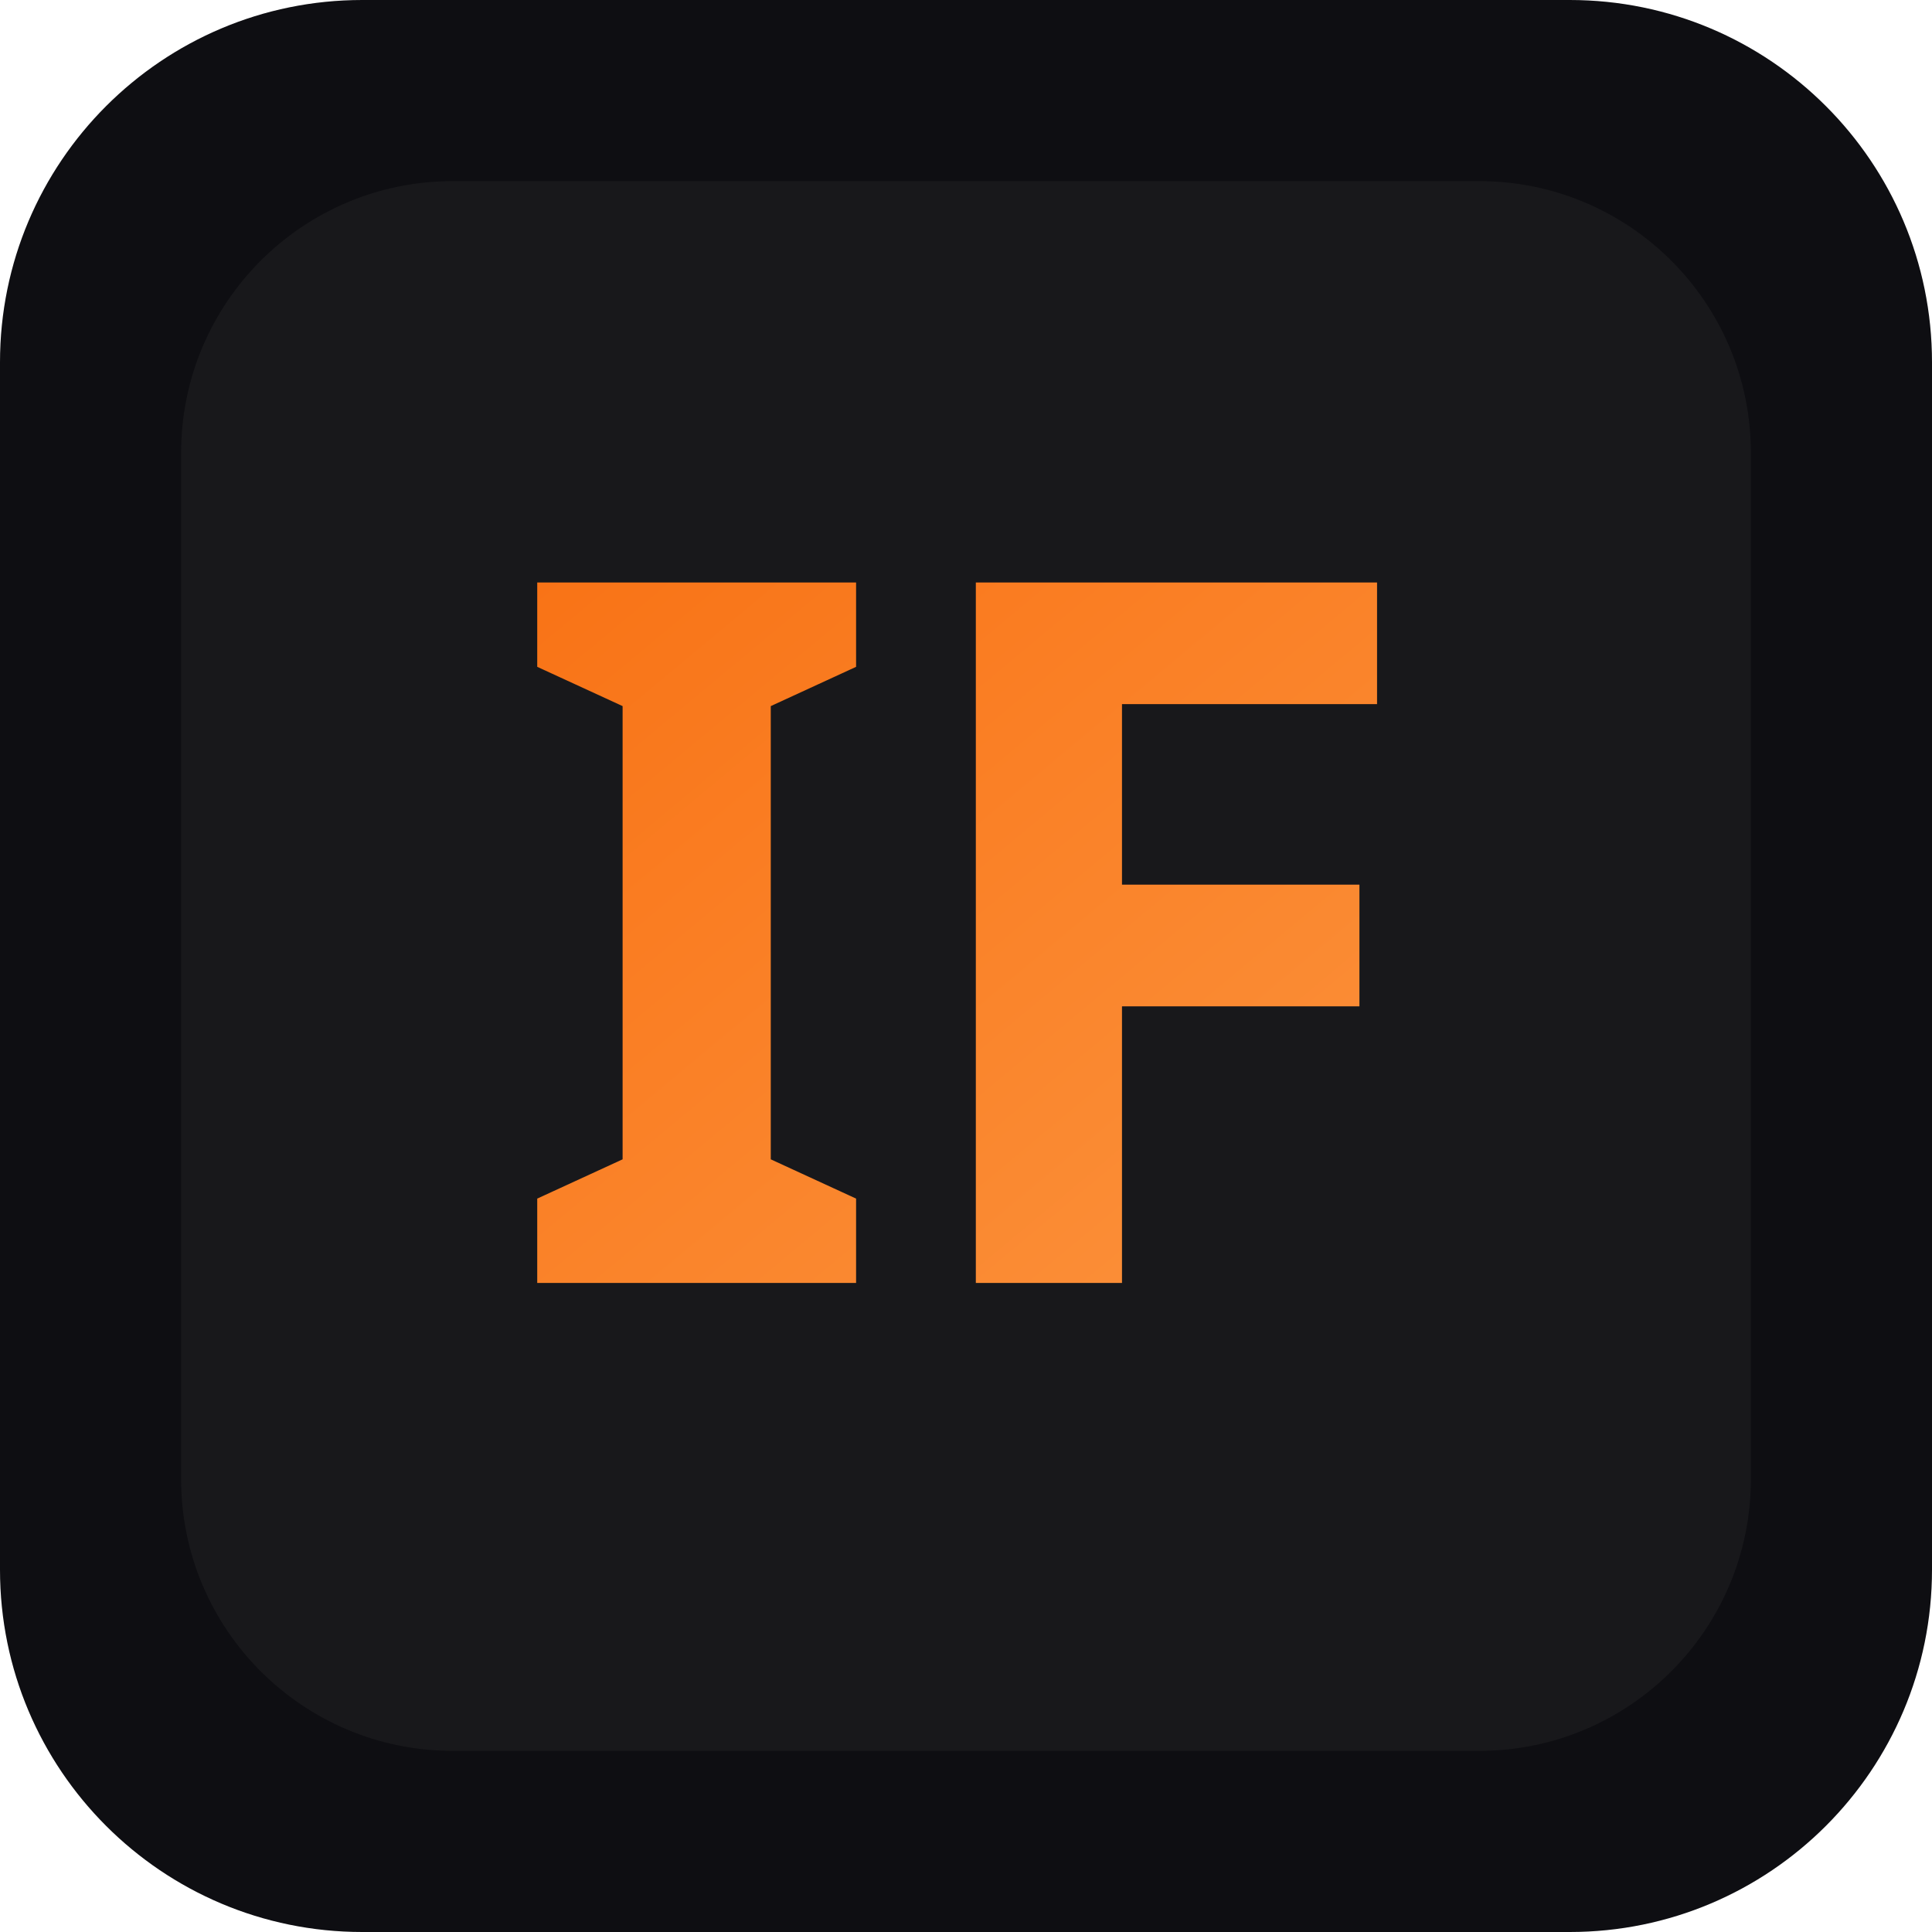
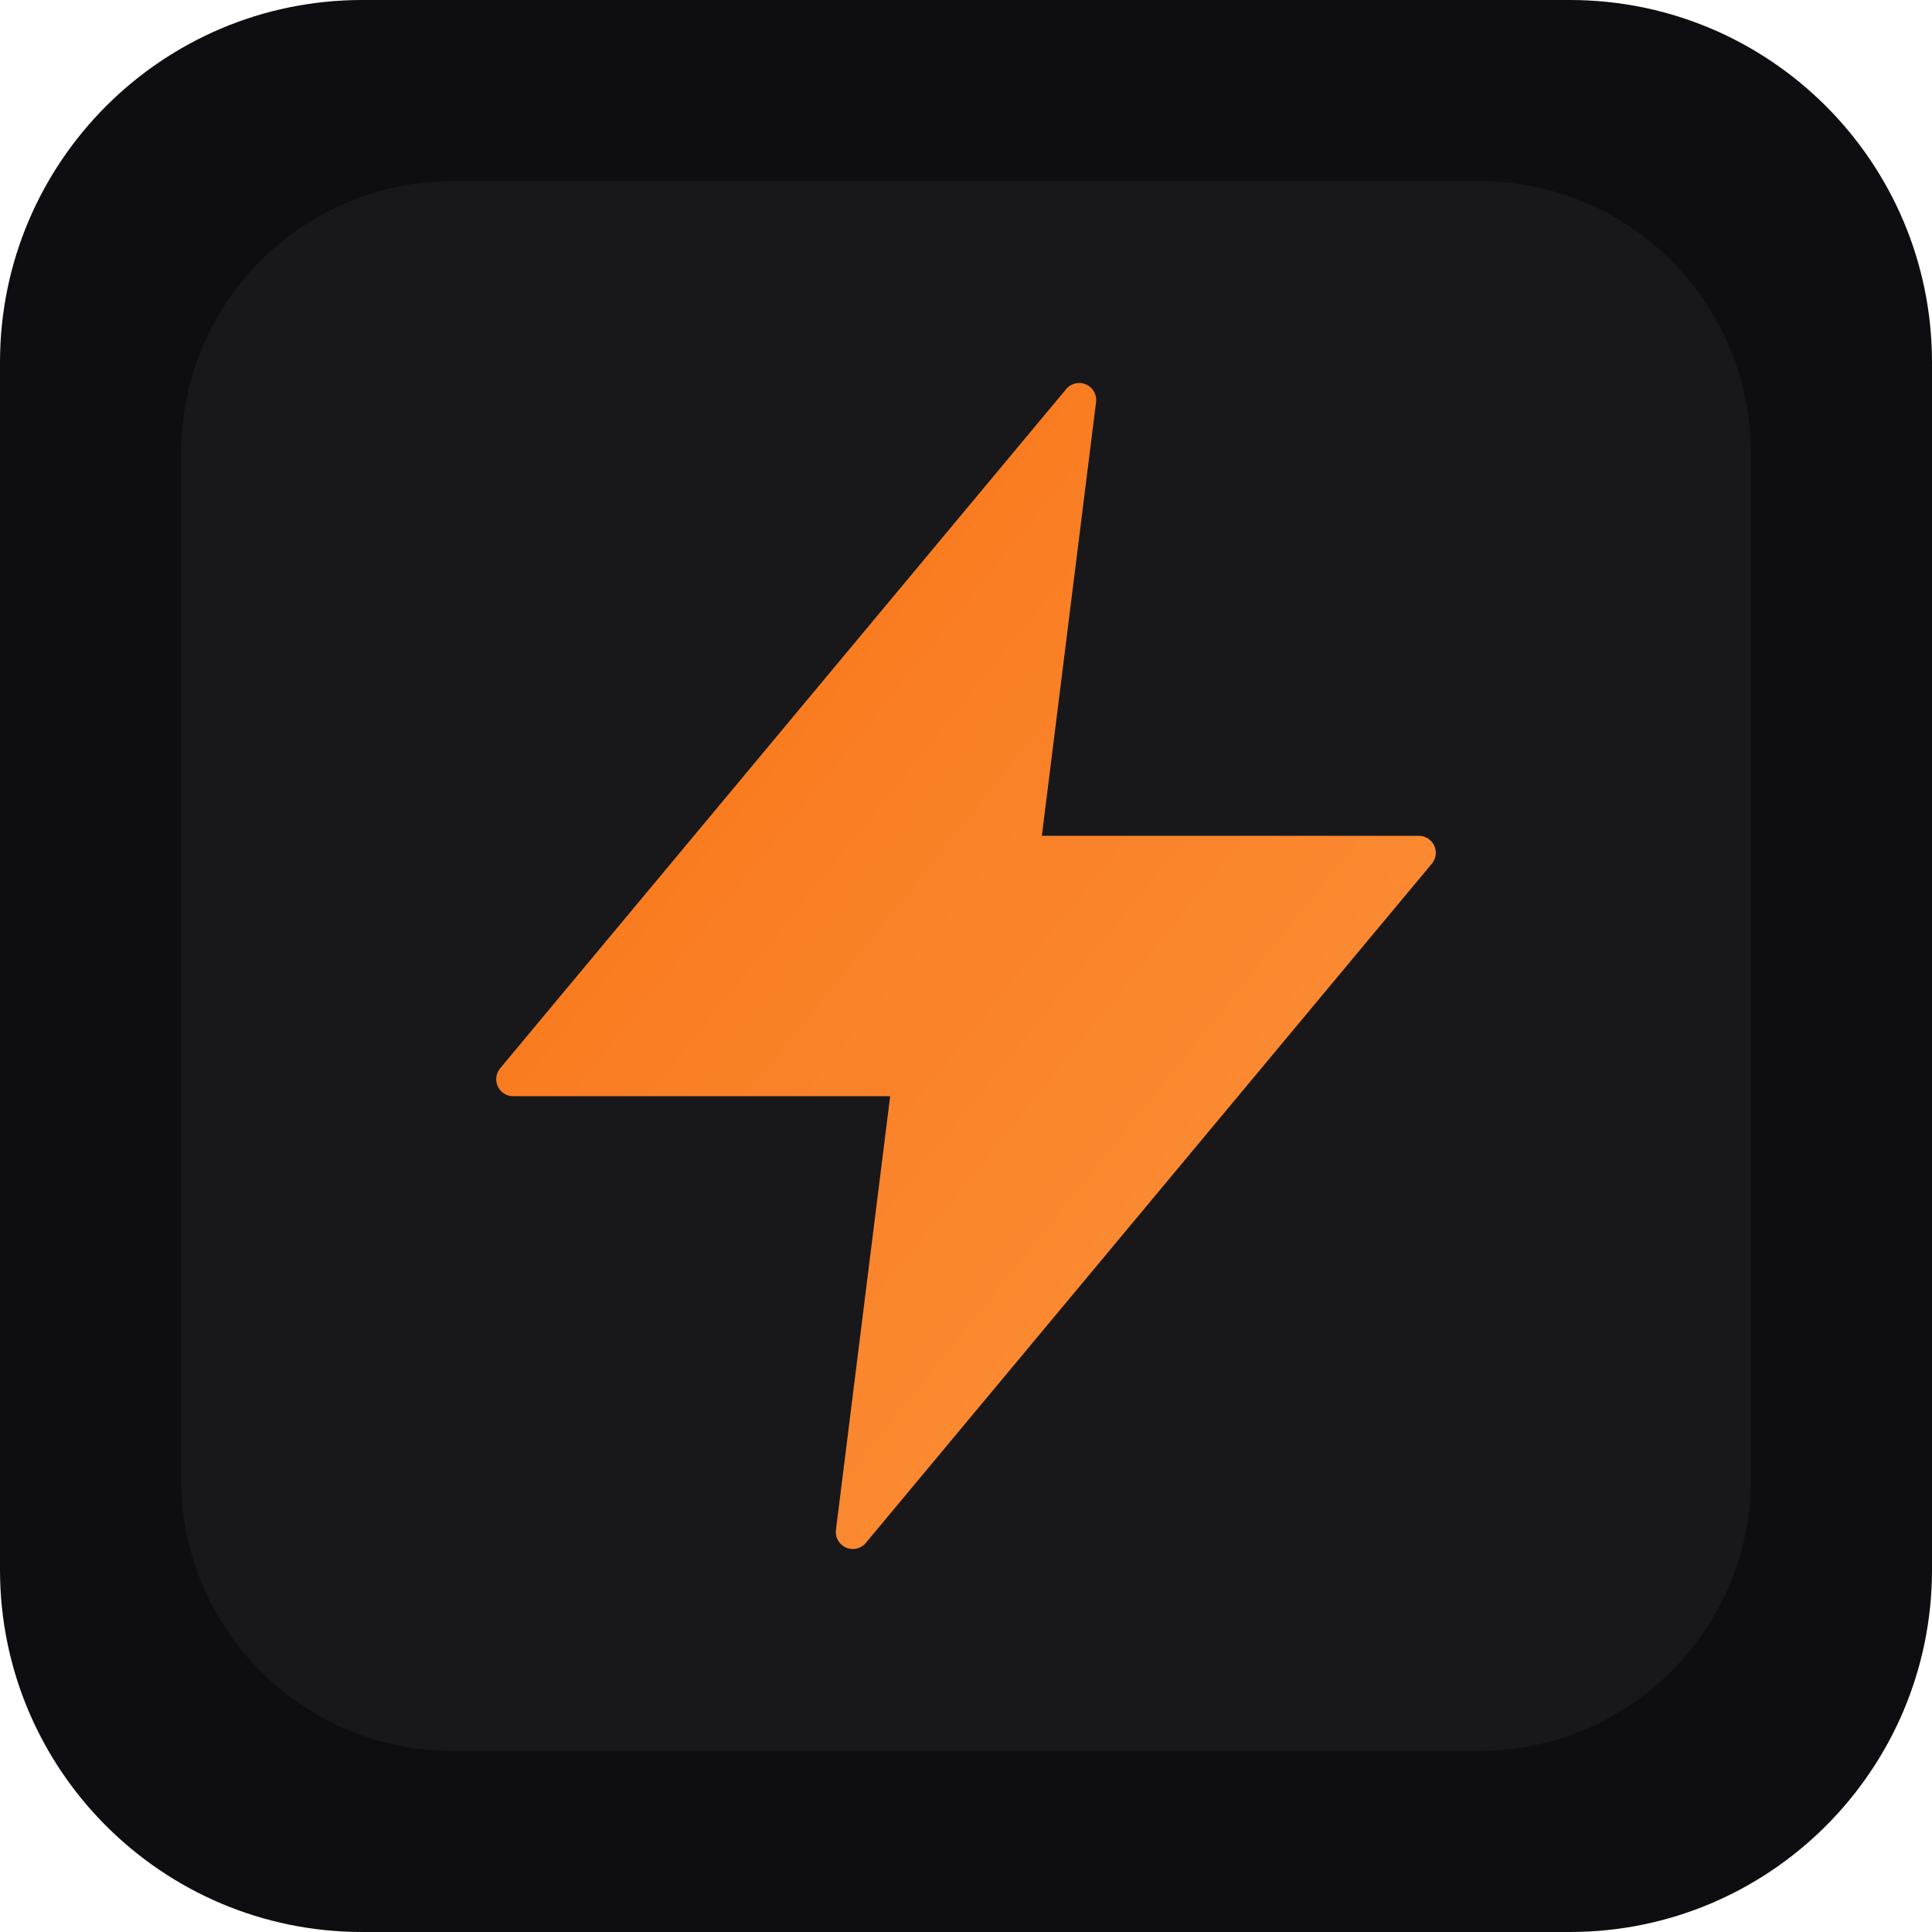
<svg xmlns="http://www.w3.org/2000/svg" viewBox="0 0 512 512">
  <defs>
    <linearGradient id="g" x1="0%" y1="0%" x2="100%" y2="100%">
      <stop offset="0%" stop-color="#f97316" />
      <stop offset="100%" stop-color="#fb923c" />
    </linearGradient>
  </defs>
  <rect width="512" height="512" rx="96" fill="#0e0e12" />
  <rect x="48" y="48" width="416" height="416" rx="72" fill="#18181b" />
-   <text x="256" y="340" text-anchor="middle" font-size="260" font-weight="900" font-family="Arial Black, Impact, sans-serif" fill="url(#g)">IF</text>
+   <path d="M13 2L3 14H10L9 22L19 10H12L13 2Z" fill="url(#g)" transform="translate(91,76) scale(15)" stroke="url(#g)" stroke-width="0.6" stroke-linejoin="round" />
</svg>
